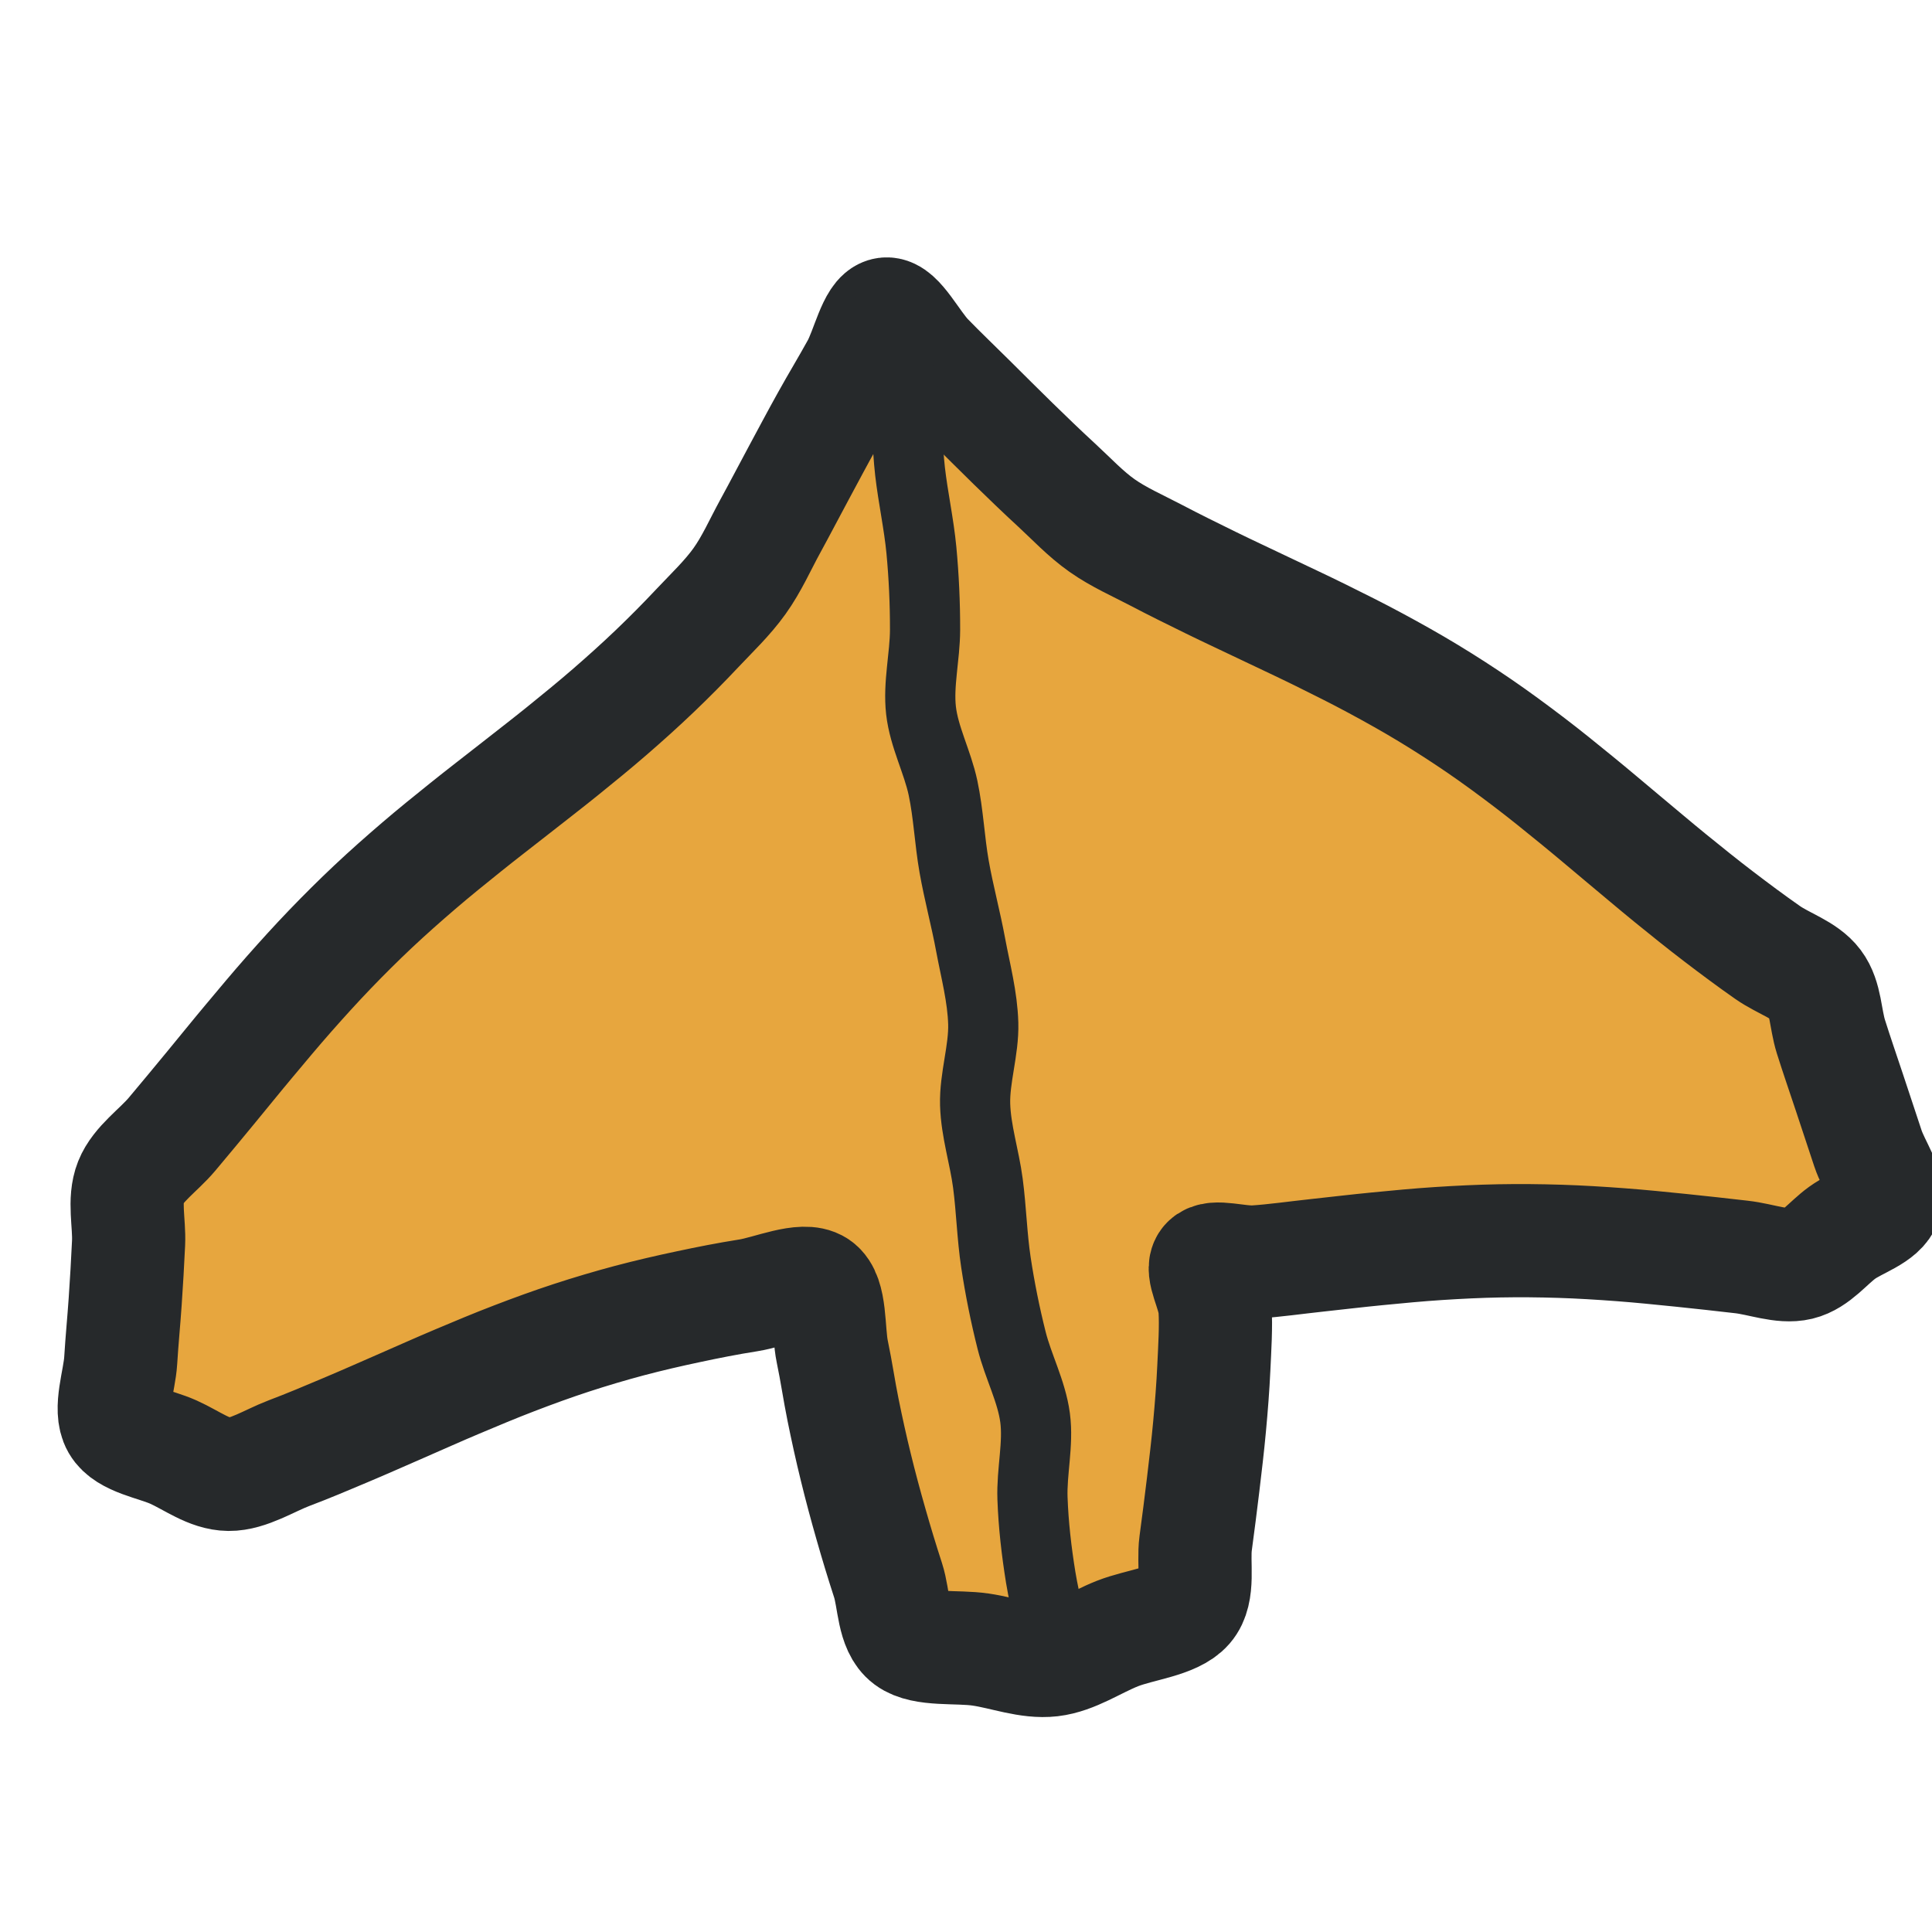
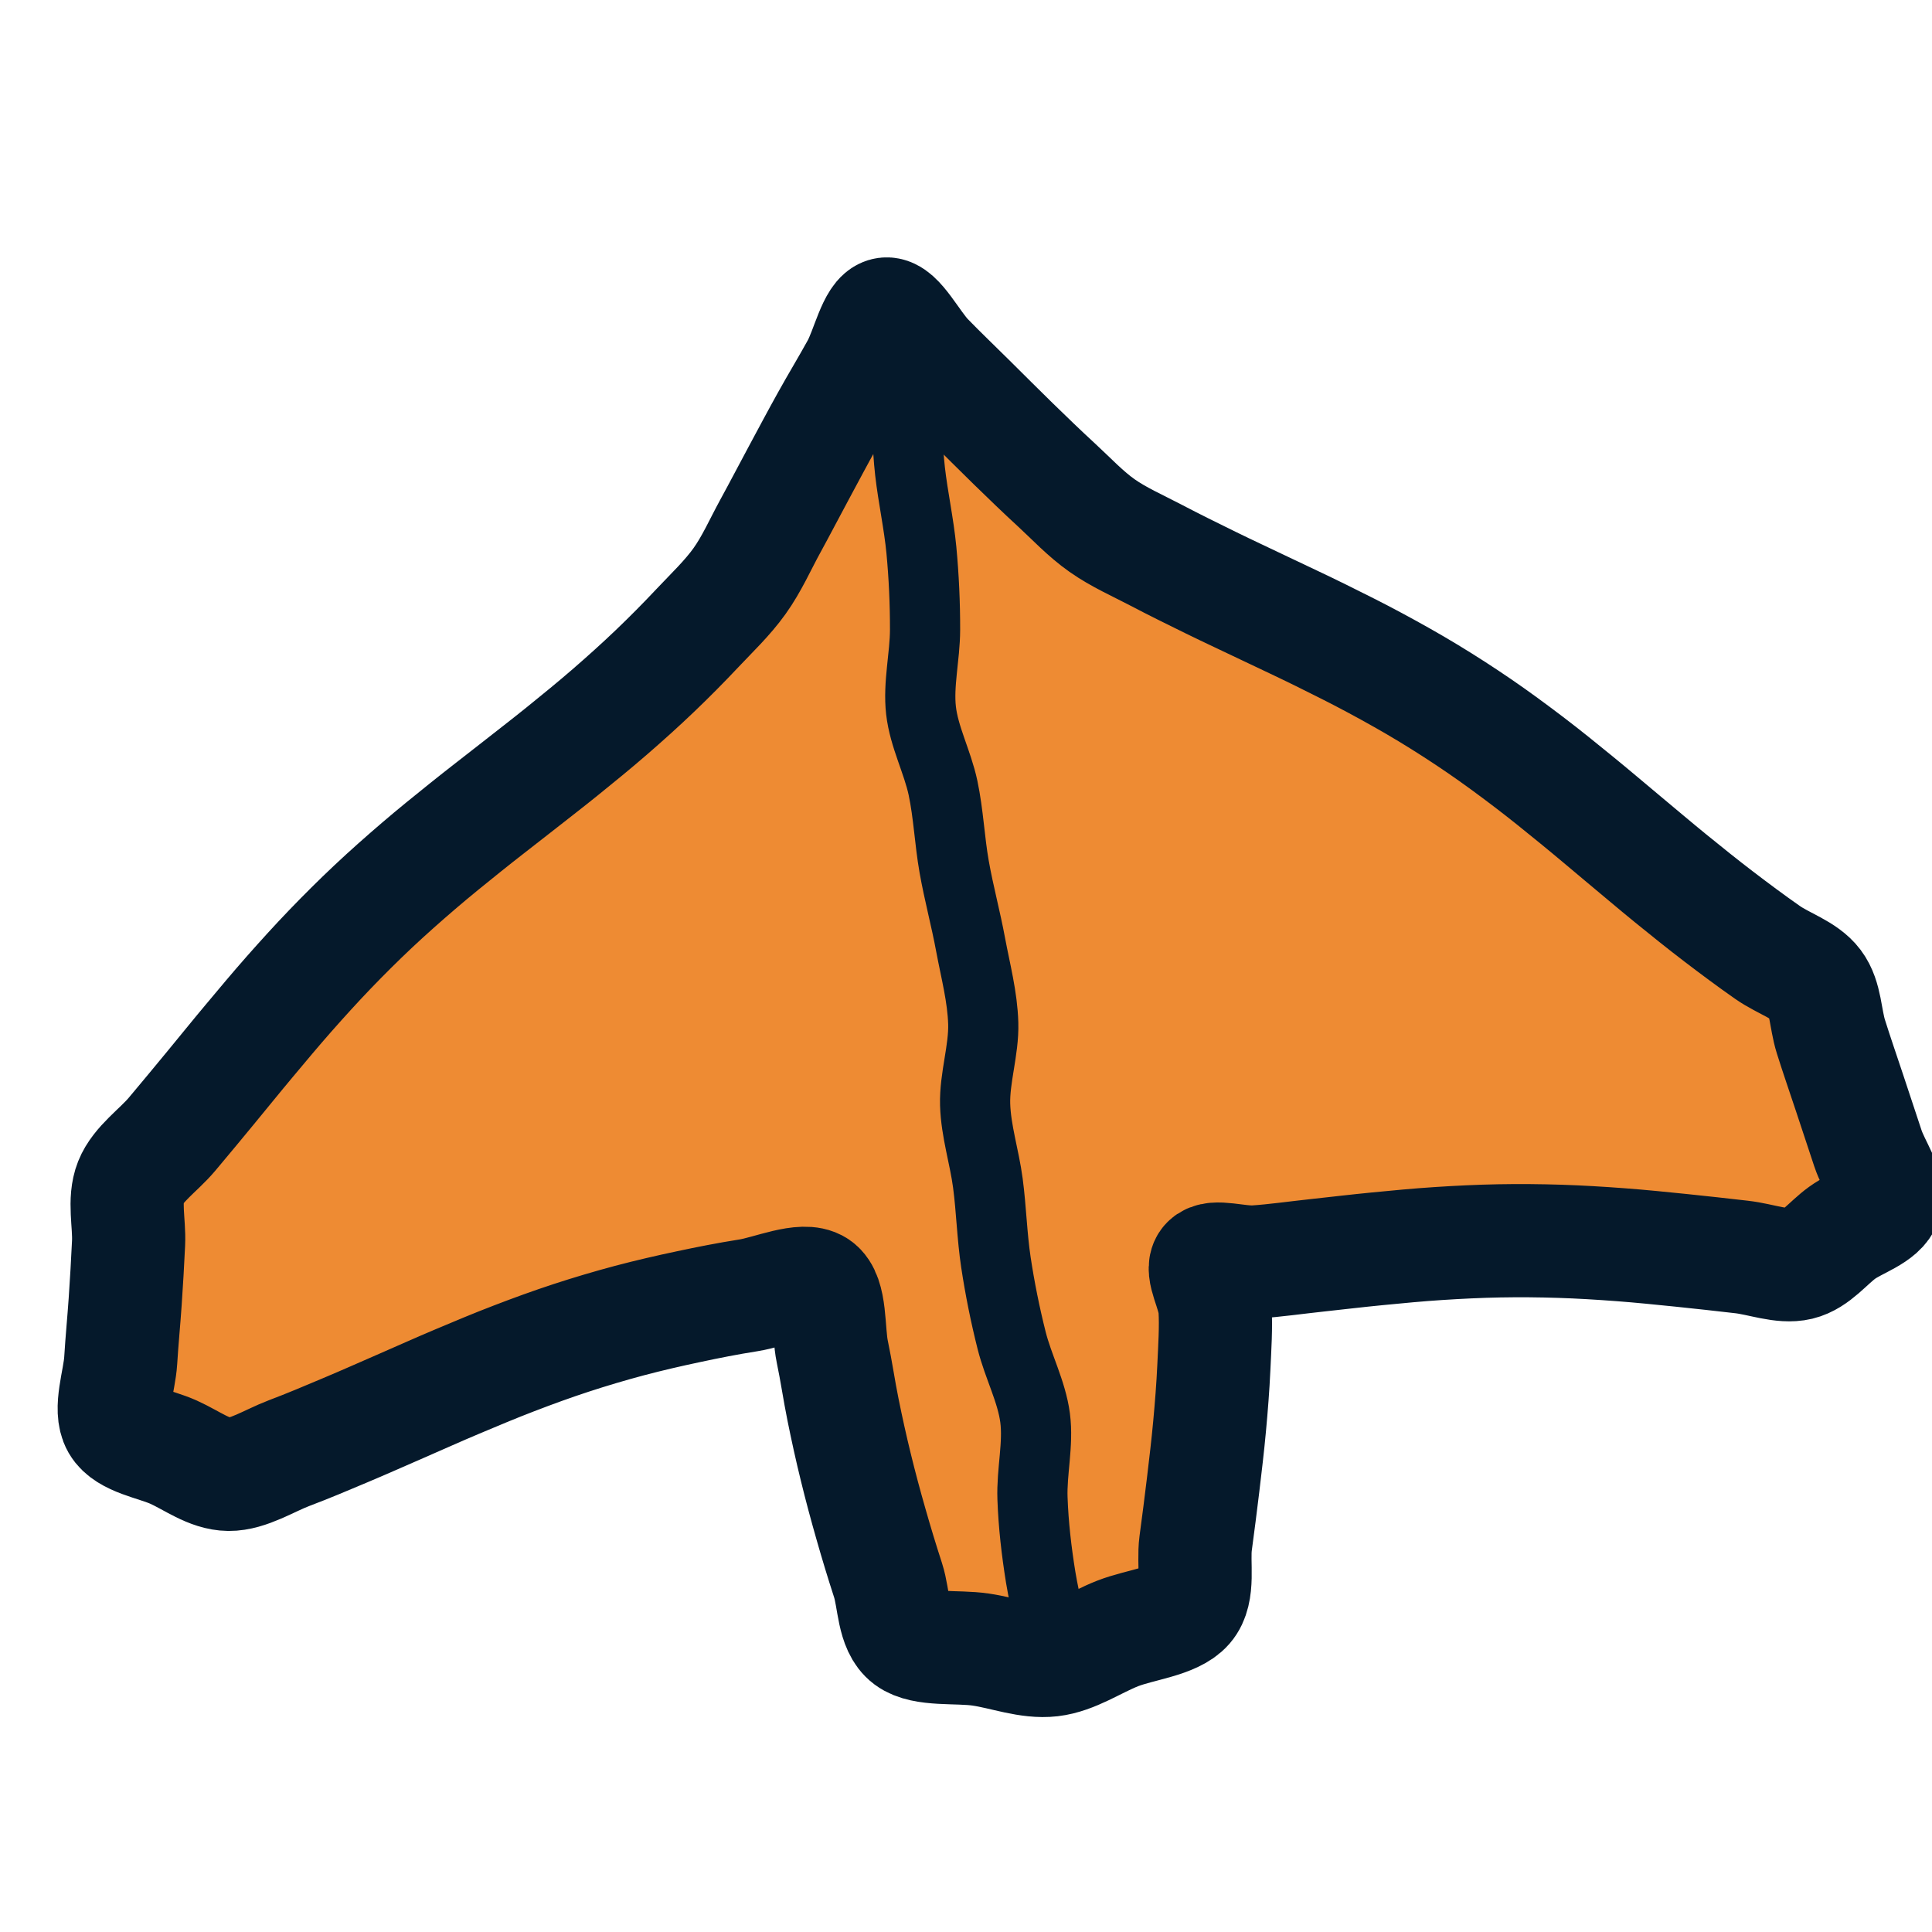
<svg xmlns="http://www.w3.org/2000/svg" viewBox="0 0 512 512" role="img" aria-label="glider — Foothills Labs model glyph">
-   <path d="M 234.78 83.22 C 237.86 82.82 241.97 91.14 245.69 94.98 C 249.40 98.81 253.27 102.48 257.05 106.24 C 260.84 109.99 264.60 113.78 268.42 117.50 C 272.24 121.22 276.05 124.91 280.00 128.54 C 283.94 132.17 287.67 136.19 292.06 139.28 C 296.46 142.38 301.56 144.61 306.35 147.12 C 311.15 149.64 315.97 152.01 320.82 154.39 C 325.67 156.77 330.59 159.04 335.47 161.38 C 340.35 163.71 345.26 165.99 350.10 168.38 C 354.94 170.78 359.78 173.18 364.52 175.74 C 369.26 178.29 373.95 180.92 378.54 183.70 C 383.13 186.48 387.65 189.40 392.08 192.43 C 396.51 195.47 400.84 198.66 405.13 201.92 C 409.42 205.18 413.62 208.59 417.81 212.01 C 422.00 215.42 426.12 218.94 430.28 222.41 C 434.44 225.87 438.57 229.39 442.76 232.80 C 446.96 236.21 451.16 239.60 455.45 242.87 C 459.73 246.14 464.18 249.45 468.45 252.43 C 472.73 255.41 478.31 257.04 481.10 260.75 C 483.89 264.46 483.71 269.93 485.21 274.72 C 486.72 279.52 488.47 284.58 490.11 289.51 C 491.74 294.44 493.42 299.49 495.01 304.30 C 496.60 309.11 500.79 314.63 499.65 318.36 C 498.52 322.09 492.04 323.91 488.22 326.67 C 484.41 329.42 481.22 333.81 476.77 334.89 C 472.32 335.96 466.73 333.70 461.52 333.11 C 456.31 332.52 450.84 331.89 445.50 331.35 C 440.16 330.81 434.82 330.26 429.47 329.86 C 424.12 329.46 418.77 329.13 413.41 328.96 C 408.06 328.79 402.70 328.74 397.33 328.84 C 391.96 328.94 386.59 329.20 381.21 329.55 C 375.84 329.90 370.46 330.41 365.07 330.94 C 359.69 331.46 354.30 332.11 348.92 332.69 C 343.53 333.27 337.60 334.11 332.76 334.42 C 327.93 334.73 321.71 332.48 319.91 334.55 C 318.12 336.63 321.71 342.23 322.00 346.88 C 322.29 351.53 321.92 357.27 321.68 362.45 C 321.44 367.64 321.03 372.81 320.55 377.99 C 320.08 383.16 319.45 388.33 318.84 393.50 C 318.22 398.67 317.58 403.63 316.86 409.00 C 316.14 414.38 317.96 421.78 314.51 425.76 C 311.05 429.74 302.13 430.54 296.14 432.90 C 290.15 435.26 284.63 439.21 278.58 439.92 C 272.54 440.62 266.19 438.07 259.88 437.15 C 253.57 436.22 244.79 437.42 240.70 434.36 C 236.61 431.30 236.99 423.86 235.34 418.77 C 233.69 413.69 232.23 408.87 230.81 403.88 C 229.38 398.89 228.03 393.87 226.80 388.82 C 225.56 383.78 224.44 378.69 223.41 373.59 C 222.37 368.48 221.70 363.64 220.56 358.19 C 219.42 352.74 220.26 343.38 216.56 340.90 C 212.86 338.41 204.03 342.38 198.35 343.28 C 192.67 344.18 187.73 345.16 182.48 346.28 C 177.22 347.39 171.99 348.60 166.81 349.97 C 161.63 351.35 156.49 352.88 151.40 354.54 C 146.30 356.21 141.25 358.05 136.23 359.98 C 131.21 361.90 126.24 363.99 121.26 366.09 C 116.29 368.18 111.36 370.40 106.40 372.56 C 101.45 374.71 96.51 376.92 91.53 379.01 C 86.56 381.11 81.72 383.16 76.56 385.11 C 71.41 387.07 65.72 390.77 60.62 390.72 C 55.52 390.67 50.86 387.02 45.96 384.82 C 41.06 382.62 33.52 381.59 31.19 377.54 C 28.86 373.49 31.66 365.95 31.99 360.53 C 32.32 355.10 32.82 350.17 33.17 344.99 C 33.52 339.81 33.83 334.72 34.07 329.44 C 34.32 324.16 32.74 318.10 34.65 313.30 C 36.56 308.50 42.00 304.83 45.53 300.65 C 49.06 296.47 52.42 292.38 55.85 288.23 C 59.28 284.08 62.65 279.88 66.11 275.76 C 69.56 271.63 73.01 267.50 76.56 263.47 C 80.12 259.44 83.72 255.46 87.44 251.59 C 91.16 247.72 94.97 243.93 98.89 240.24 C 102.80 236.56 106.84 232.99 110.94 229.47 C 115.03 225.96 119.25 222.56 123.47 219.17 C 127.70 215.77 132.02 212.47 136.28 209.12 C 140.55 205.76 144.86 202.45 149.07 199.05 C 153.28 195.64 157.48 192.23 161.56 188.69 C 165.63 185.16 169.64 181.56 173.53 177.84 C 177.41 174.13 181.13 170.38 184.87 166.40 C 188.61 162.43 192.78 158.48 195.98 154.00 C 199.19 149.53 201.47 144.32 204.08 139.55 C 206.69 134.78 209.11 130.11 211.65 125.40 C 214.18 120.69 216.69 115.96 219.29 111.29 C 221.88 106.62 224.65 102.06 227.23 97.38 C 229.82 92.70 231.71 83.62 234.78 83.22 Z" fill="#E7A63E" stroke="none" transform="translate(0 0)" />
-   <path d="M 234.78 83.22 C 237.86 82.82 241.97 91.14 245.69 94.98 C 249.40 98.81 253.27 102.48 257.05 106.24 C 260.84 109.99 264.60 113.78 268.42 117.50 C 272.24 121.22 276.05 124.91 280.00 128.54 C 283.94 132.17 287.67 136.19 292.06 139.28 C 296.46 142.38 301.56 144.61 306.35 147.12 C 311.15 149.64 315.97 152.01 320.82 154.39 C 325.67 156.77 330.59 159.04 335.47 161.38 C 340.35 163.71 345.26 165.99 350.10 168.38 C 354.94 170.78 359.78 173.18 364.52 175.74 C 369.26 178.29 373.95 180.92 378.54 183.70 C 383.13 186.48 387.65 189.40 392.08 192.43 C 396.51 195.47 400.84 198.66 405.13 201.92 C 409.42 205.18 413.62 208.59 417.81 212.01 C 422.00 215.42 426.12 218.94 430.28 222.41 C 434.44 225.87 438.57 229.39 442.76 232.80 C 446.96 236.21 451.16 239.60 455.45 242.87 C 459.73 246.14 464.18 249.45 468.45 252.43 C 472.73 255.41 478.31 257.04 481.10 260.75 C 483.89 264.46 483.71 269.93 485.21 274.72 C 486.72 279.52 488.47 284.58 490.11 289.51 C 491.74 294.44 493.42 299.49 495.01 304.30 C 496.60 309.11 500.79 314.63 499.65 318.36 C 498.52 322.09 492.04 323.91 488.22 326.67 C 484.41 329.42 481.22 333.81 476.77 334.89 C 472.32 335.96 466.73 333.70 461.52 333.11 C 456.31 332.52 450.84 331.89 445.50 331.35 C 440.16 330.81 434.82 330.26 429.47 329.86 C 424.12 329.46 418.77 329.13 413.41 328.96 C 408.06 328.79 402.70 328.74 397.33 328.84 C 391.96 328.94 386.59 329.20 381.21 329.55 C 375.84 329.90 370.46 330.41 365.07 330.94 C 359.69 331.46 354.30 332.11 348.92 332.69 C 343.53 333.27 337.60 334.11 332.76 334.42 C 327.93 334.73 321.71 332.48 319.91 334.55 C 318.12 336.63 321.71 342.23 322.00 346.88 C 322.29 351.53 321.92 357.27 321.68 362.45 C 321.44 367.64 321.03 372.81 320.55 377.99 C 320.08 383.16 319.45 388.33 318.84 393.50 C 318.22 398.67 317.58 403.63 316.86 409.00 C 316.14 414.38 317.96 421.78 314.51 425.76 C 311.05 429.74 302.13 430.54 296.14 432.90 C 290.15 435.26 284.63 439.21 278.58 439.92 C 272.54 440.62 266.19 438.07 259.88 437.15 C 253.57 436.22 244.79 437.42 240.70 434.36 C 236.61 431.30 236.99 423.86 235.34 418.77 C 233.69 413.69 232.23 408.87 230.81 403.88 C 229.38 398.89 228.03 393.87 226.80 388.82 C 225.56 383.78 224.44 378.69 223.41 373.59 C 222.37 368.48 221.70 363.64 220.56 358.19 C 219.42 352.74 220.26 343.38 216.56 340.90 C 212.86 338.41 204.03 342.38 198.35 343.28 C 192.67 344.18 187.73 345.16 182.48 346.28 C 177.22 347.39 171.99 348.60 166.81 349.97 C 161.63 351.35 156.49 352.88 151.40 354.54 C 146.30 356.21 141.25 358.05 136.23 359.98 C 131.21 361.90 126.24 363.99 121.26 366.09 C 116.29 368.18 111.36 370.40 106.40 372.56 C 101.45 374.71 96.51 376.92 91.53 379.01 C 86.56 381.11 81.72 383.16 76.56 385.11 C 71.41 387.07 65.72 390.77 60.62 390.72 C 55.52 390.67 50.86 387.02 45.96 384.82 C 41.06 382.62 33.52 381.59 31.19 377.54 C 28.86 373.49 31.66 365.95 31.99 360.53 C 32.32 355.10 32.82 350.17 33.17 344.99 C 33.52 339.81 33.83 334.72 34.07 329.44 C 34.32 324.16 32.74 318.10 34.65 313.30 C 36.56 308.50 42.00 304.83 45.53 300.65 C 49.06 296.47 52.42 292.38 55.85 288.23 C 59.28 284.08 62.65 279.88 66.11 275.76 C 69.56 271.63 73.01 267.50 76.56 263.47 C 80.12 259.44 83.72 255.46 87.44 251.59 C 91.16 247.72 94.97 243.93 98.89 240.24 C 102.80 236.56 106.84 232.99 110.94 229.47 C 115.03 225.96 119.25 222.56 123.47 219.17 C 127.70 215.77 132.02 212.47 136.28 209.12 C 140.55 205.76 144.86 202.45 149.07 199.05 C 153.28 195.64 157.48 192.23 161.56 188.69 C 165.63 185.16 169.64 181.56 173.53 177.84 C 177.41 174.13 181.13 170.38 184.87 166.40 C 188.61 162.43 192.78 158.48 195.98 154.00 C 199.19 149.53 201.47 144.32 204.08 139.55 C 206.69 134.78 209.11 130.11 211.65 125.40 C 214.18 120.69 216.69 115.96 219.29 111.29 C 221.88 106.62 224.65 102.06 227.23 97.38 C 229.82 92.70 231.71 83.62 234.78 83.22 Z" fill="none" stroke="#26292B" stroke-width="30.0" stroke-linecap="round" stroke-linejoin="round" />
-   <path d="M 234.78 83.22 C 235.56 86.66 238.34 96.94 239.41 103.89 C 240.47 110.84 240.38 117.93 241.17 124.91 C 241.97 131.90 243.51 138.79 244.18 145.79 C 244.84 152.79 245.16 159.83 245.15 166.91 C 245.13 173.99 243.29 181.30 244.08 188.28 C 244.87 195.26 248.44 201.90 249.91 208.81 C 251.37 215.71 251.64 222.75 252.86 229.68 C 254.08 236.61 255.95 243.46 257.23 250.39 C 258.52 257.31 260.37 264.16 260.57 271.22 C 260.77 278.27 258.22 285.67 258.42 292.72 C 258.63 299.78 260.88 306.58 261.80 313.55 C 262.72 320.52 262.88 327.58 263.93 334.53 C 264.98 341.48 266.37 348.39 268.10 355.26 C 269.83 362.12 273.39 368.77 274.31 375.73 C 275.23 382.70 273.37 390.01 273.62 397.06 C 273.87 404.11 274.68 411.09 275.80 418.03 C 276.93 424.97 279.60 435.27 280.36 438.71" fill="none" stroke="#26292B" stroke-width="18.6" stroke-linecap="round" stroke-linejoin="round" />
+   <path d="M 234.78 83.22 C 237.86 82.82 241.97 91.14 245.69 94.98 C 249.40 98.81 253.27 102.48 257.05 106.24 C 260.84 109.99 264.60 113.78 268.42 117.50 C 272.24 121.22 276.05 124.91 280.00 128.54 C 283.94 132.17 287.67 136.19 292.06 139.28 C 296.46 142.38 301.56 144.61 306.35 147.12 C 311.15 149.64 315.97 152.01 320.82 154.39 C 325.67 156.77 330.59 159.04 335.47 161.38 C 340.35 163.71 345.26 165.99 350.10 168.38 C 354.94 170.78 359.78 173.18 364.52 175.74 C 369.26 178.29 373.95 180.92 378.54 183.70 C 383.13 186.48 387.65 189.40 392.08 192.43 C 396.51 195.47 400.84 198.66 405.13 201.92 C 409.42 205.18 413.62 208.59 417.81 212.01 C 422.00 215.42 426.12 218.94 430.28 222.41 C 434.44 225.87 438.57 229.39 442.76 232.80 C 446.96 236.21 451.16 239.60 455.45 242.87 C 459.73 246.14 464.18 249.45 468.45 252.43 C 472.73 255.41 478.31 257.04 481.10 260.75 C 483.89 264.46 483.71 269.93 485.21 274.72 C 486.72 279.52 488.47 284.58 490.11 289.51 C 491.74 294.44 493.42 299.49 495.01 304.30 C 496.60 309.11 500.79 314.63 499.65 318.36 C 498.52 322.09 492.04 323.91 488.22 326.67 C 484.41 329.42 481.22 333.81 476.77 334.89 C 472.32 335.96 466.73 333.70 461.52 333.11 C 456.31 332.52 450.84 331.89 445.50 331.35 C 440.16 330.81 434.82 330.26 429.47 329.86 C 424.12 329.46 418.77 329.13 413.41 328.96 C 408.06 328.79 402.70 328.74 397.33 328.84 C 391.96 328.94 386.59 329.20 381.21 329.55 C 375.84 329.90 370.46 330.41 365.07 330.94 C 359.69 331.46 354.30 332.11 348.92 332.69 C 343.53 333.27 337.60 334.11 332.76 334.42 C 327.93 334.73 321.71 332.48 319.91 334.55 C 318.12 336.63 321.71 342.23 322.00 346.88 C 322.29 351.53 321.92 357.27 321.68 362.45 C 321.44 367.64 321.03 372.81 320.55 377.99 C 320.08 383.16 319.45 388.33 318.84 393.50 C 318.22 398.67 317.58 403.63 316.86 409.00 C 316.14 414.38 317.96 421.78 314.51 425.76 C 311.05 429.74 302.13 430.54 296.14 432.90 C 290.15 435.26 284.63 439.21 278.58 439.92 C 272.54 440.62 266.19 438.07 259.88 437.15 C 253.57 436.22 244.79 437.42 240.70 434.36 C 236.61 431.30 236.99 423.86 235.34 418.77 C 233.69 413.69 232.23 408.87 230.81 403.88 C 229.38 398.89 228.03 393.87 226.80 388.82 C 225.56 383.78 224.44 378.69 223.41 373.59 C 222.37 368.48 221.70 363.64 220.56 358.19 C 219.42 352.74 220.26 343.38 216.56 340.90 C 212.86 338.41 204.03 342.38 198.35 343.28 C 192.67 344.18 187.73 345.16 182.48 346.28 C 177.22 347.39 171.99 348.60 166.81 349.97 C 161.63 351.35 156.49 352.88 151.40 354.54 C 146.30 356.21 141.25 358.05 136.23 359.98 C 131.21 361.90 126.24 363.99 121.26 366.09 C 116.29 368.18 111.36 370.40 106.40 372.56 C 101.45 374.71 96.51 376.92 91.53 379.01 C 86.56 381.11 81.72 383.16 76.56 385.11 C 71.41 387.07 65.72 390.77 60.62 390.72 C 55.52 390.67 50.86 387.02 45.96 384.82 C 41.06 382.62 33.52 381.59 31.19 377.54 C 28.86 373.49 31.66 365.95 31.99 360.53 C 32.32 355.10 32.82 350.17 33.17 344.99 C 33.52 339.81 33.83 334.72 34.07 329.44 C 34.32 324.16 32.74 318.10 34.65 313.30 C 36.56 308.50 42.00 304.83 45.53 300.65 C 49.06 296.47 52.42 292.38 55.85 288.23 C 59.28 284.08 62.65 279.88 66.11 275.76 C 69.56 271.63 73.01 267.50 76.56 263.47 C 80.12 259.44 83.72 255.46 87.44 251.59 C 91.16 247.72 94.97 243.93 98.89 240.24 C 102.80 236.56 106.84 232.99 110.94 229.47 C 115.03 225.96 119.25 222.56 123.47 219.17 C 127.70 215.77 132.02 212.47 136.28 209.12 C 140.55 205.76 144.86 202.45 149.07 199.05 C 153.28 195.64 157.48 192.23 161.56 188.69 C 165.63 185.16 169.64 181.56 173.53 177.84 C 177.41 174.13 181.13 170.38 184.87 166.40 C 188.61 162.43 192.78 158.48 195.98 154.00 C 199.19 149.53 201.47 144.32 204.08 139.55 C 206.69 134.78 209.11 130.11 211.65 125.40 C 214.18 120.69 216.69 115.96 219.29 111.29 C 221.88 106.62 224.65 102.06 227.23 97.38 C 229.82 92.70 231.71 83.62 234.78 83.22 Z" fill="#EE8B33" stroke="none" transform="translate(0 0)" />
+   <path d="M 234.78 83.22 C 237.86 82.82 241.97 91.14 245.69 94.98 C 249.40 98.81 253.27 102.48 257.05 106.24 C 260.84 109.99 264.60 113.78 268.42 117.50 C 272.24 121.22 276.05 124.91 280.00 128.54 C 283.94 132.17 287.67 136.19 292.06 139.28 C 296.46 142.38 301.56 144.61 306.35 147.12 C 311.15 149.64 315.97 152.01 320.82 154.39 C 325.67 156.77 330.59 159.04 335.47 161.38 C 340.35 163.71 345.26 165.99 350.10 168.38 C 354.94 170.78 359.78 173.18 364.52 175.74 C 369.26 178.29 373.95 180.92 378.54 183.70 C 383.13 186.48 387.65 189.40 392.08 192.43 C 396.51 195.47 400.84 198.66 405.13 201.92 C 409.42 205.18 413.62 208.59 417.81 212.01 C 422.00 215.42 426.12 218.94 430.28 222.41 C 434.44 225.87 438.57 229.39 442.76 232.80 C 446.96 236.21 451.16 239.60 455.45 242.87 C 459.73 246.14 464.18 249.45 468.45 252.43 C 472.73 255.41 478.31 257.04 481.10 260.75 C 483.89 264.46 483.71 269.93 485.21 274.72 C 486.72 279.52 488.47 284.58 490.11 289.51 C 491.74 294.44 493.42 299.49 495.01 304.30 C 496.60 309.11 500.79 314.63 499.65 318.36 C 498.52 322.09 492.04 323.91 488.22 326.67 C 484.41 329.42 481.22 333.81 476.77 334.89 C 472.32 335.96 466.73 333.70 461.52 333.11 C 456.31 332.52 450.84 331.89 445.50 331.35 C 440.16 330.81 434.82 330.26 429.47 329.86 C 424.12 329.46 418.77 329.13 413.41 328.96 C 408.06 328.79 402.70 328.74 397.33 328.84 C 391.96 328.94 386.59 329.20 381.21 329.55 C 375.84 329.90 370.46 330.41 365.07 330.94 C 359.69 331.46 354.30 332.11 348.92 332.69 C 343.53 333.27 337.60 334.11 332.76 334.42 C 327.93 334.73 321.71 332.48 319.91 334.55 C 318.12 336.63 321.71 342.23 322.00 346.88 C 322.29 351.53 321.92 357.27 321.68 362.45 C 321.44 367.64 321.03 372.81 320.55 377.99 C 320.08 383.16 319.45 388.33 318.84 393.50 C 318.22 398.67 317.58 403.63 316.86 409.00 C 316.14 414.38 317.96 421.78 314.51 425.76 C 311.05 429.74 302.13 430.54 296.14 432.90 C 290.15 435.26 284.63 439.21 278.58 439.92 C 272.54 440.62 266.19 438.07 259.88 437.15 C 253.57 436.22 244.79 437.42 240.70 434.36 C 236.61 431.30 236.99 423.86 235.34 418.77 C 233.69 413.69 232.23 408.87 230.81 403.88 C 229.38 398.89 228.03 393.87 226.80 388.82 C 225.56 383.78 224.44 378.69 223.41 373.59 C 222.37 368.48 221.70 363.64 220.56 358.19 C 219.42 352.74 220.26 343.38 216.56 340.90 C 212.86 338.41 204.03 342.38 198.35 343.28 C 192.67 344.18 187.73 345.16 182.48 346.28 C 177.22 347.39 171.99 348.60 166.81 349.97 C 161.63 351.35 156.49 352.88 151.40 354.54 C 146.30 356.21 141.25 358.05 136.23 359.98 C 131.21 361.90 126.24 363.99 121.26 366.09 C 116.29 368.18 111.36 370.40 106.40 372.56 C 101.45 374.71 96.51 376.92 91.53 379.01 C 86.56 381.11 81.72 383.16 76.56 385.11 C 71.41 387.07 65.72 390.77 60.62 390.72 C 55.52 390.67 50.86 387.02 45.96 384.82 C 41.06 382.62 33.52 381.59 31.19 377.54 C 28.86 373.49 31.66 365.95 31.99 360.53 C 32.32 355.10 32.82 350.17 33.17 344.99 C 33.52 339.81 33.83 334.72 34.07 329.44 C 34.32 324.16 32.74 318.10 34.65 313.30 C 36.56 308.50 42.00 304.83 45.53 300.65 C 49.06 296.47 52.42 292.38 55.85 288.23 C 59.28 284.08 62.65 279.88 66.11 275.76 C 69.56 271.63 73.01 267.50 76.56 263.47 C 80.12 259.44 83.72 255.46 87.44 251.59 C 91.16 247.72 94.97 243.93 98.89 240.24 C 102.80 236.56 106.84 232.99 110.94 229.47 C 115.03 225.96 119.25 222.56 123.47 219.17 C 127.70 215.77 132.02 212.47 136.28 209.12 C 140.55 205.76 144.86 202.45 149.07 199.05 C 153.28 195.64 157.48 192.23 161.56 188.69 C 165.63 185.16 169.64 181.56 173.53 177.84 C 177.41 174.13 181.13 170.38 184.87 166.40 C 188.61 162.43 192.78 158.48 195.98 154.00 C 199.19 149.53 201.47 144.32 204.08 139.55 C 206.69 134.78 209.11 130.11 211.65 125.40 C 214.18 120.69 216.69 115.96 219.29 111.29 C 221.88 106.62 224.65 102.06 227.23 97.38 C 229.82 92.70 231.71 83.62 234.78 83.22 Z" fill="none" stroke="#05192B" stroke-width="30.0" stroke-linecap="round" stroke-linejoin="round" />
+   <path d="M 234.78 83.22 C 235.56 86.66 238.34 96.94 239.41 103.89 C 240.47 110.84 240.38 117.93 241.17 124.91 C 241.97 131.90 243.51 138.79 244.18 145.79 C 244.84 152.79 245.16 159.83 245.15 166.91 C 245.13 173.99 243.29 181.30 244.08 188.28 C 244.87 195.26 248.44 201.90 249.91 208.81 C 251.37 215.71 251.64 222.75 252.86 229.68 C 254.08 236.61 255.95 243.46 257.23 250.39 C 258.52 257.31 260.37 264.16 260.57 271.22 C 260.77 278.27 258.22 285.67 258.42 292.72 C 258.63 299.78 260.88 306.58 261.80 313.55 C 262.72 320.52 262.88 327.58 263.93 334.53 C 264.98 341.48 266.37 348.39 268.10 355.26 C 269.83 362.12 273.39 368.77 274.31 375.73 C 275.23 382.70 273.37 390.01 273.62 397.06 C 273.87 404.11 274.68 411.09 275.80 418.03 C 276.93 424.97 279.60 435.27 280.36 438.71" fill="none" stroke="#05192B" stroke-width="18.6" stroke-linecap="round" stroke-linejoin="round" />
</svg>
